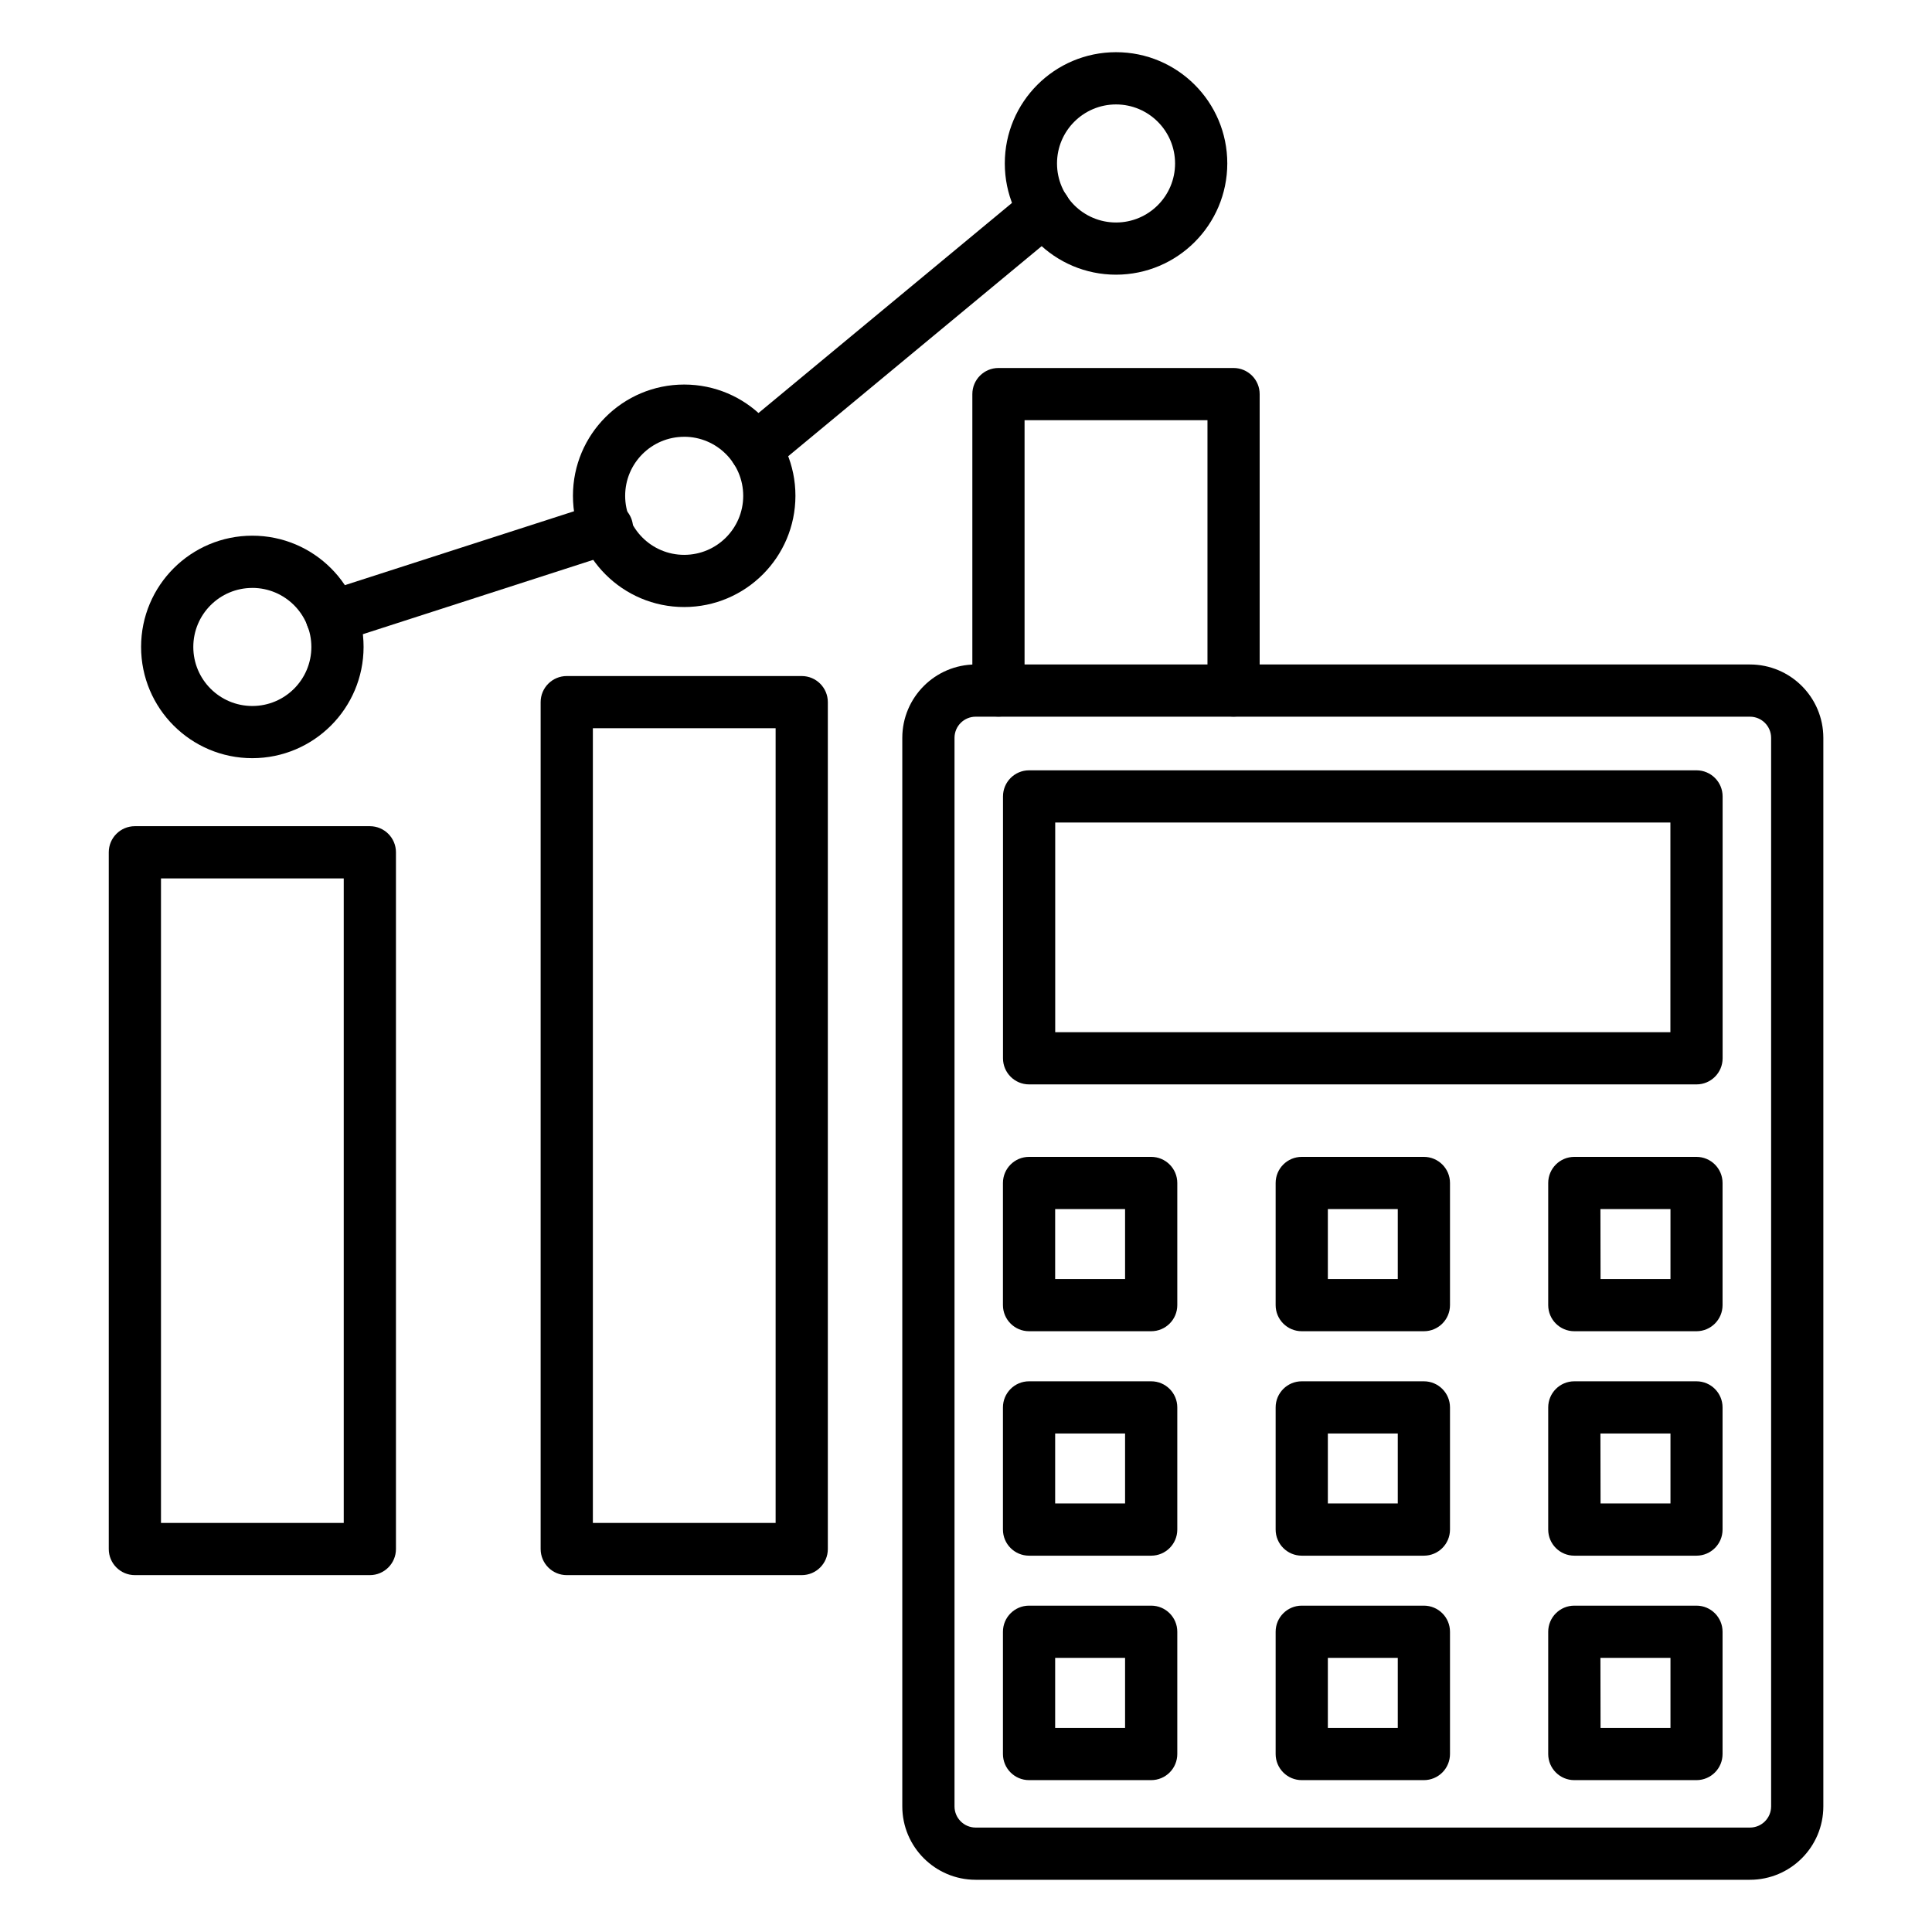
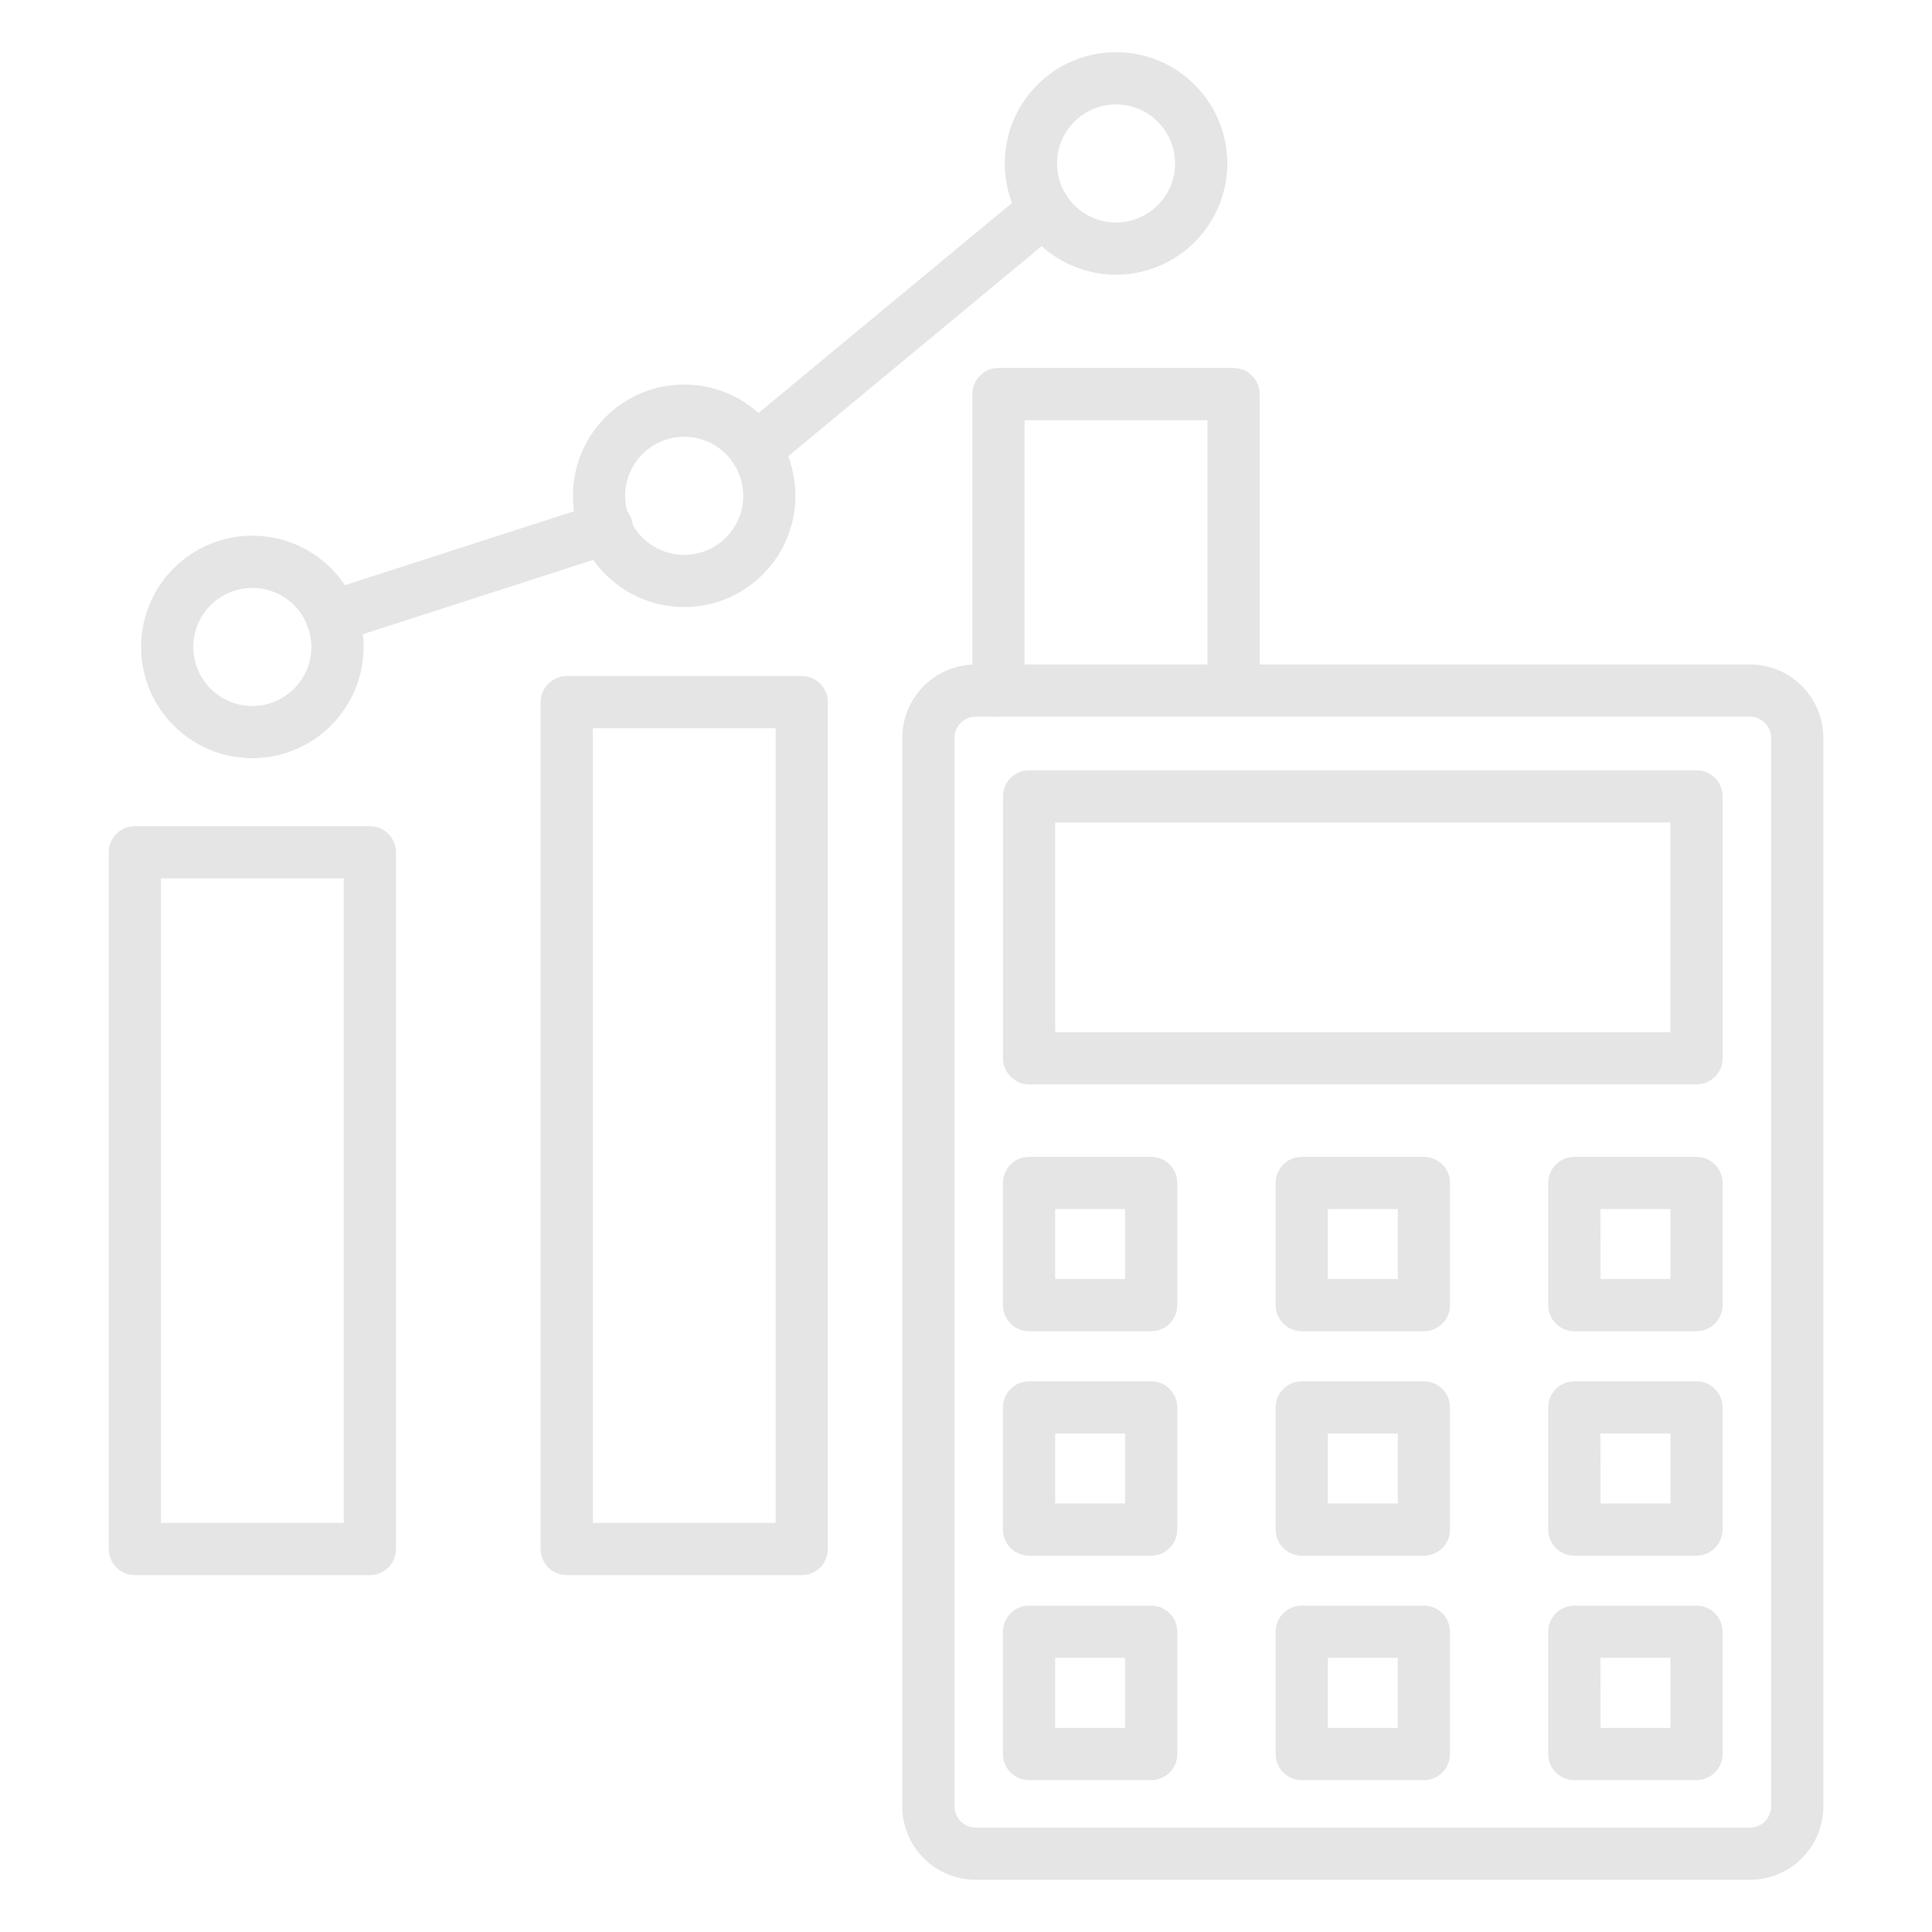
- <svg xmlns="http://www.w3.org/2000/svg" id="line_Icons" height="512" viewBox="0 0 74 74" width="512" data-name="line Icons">
-   <path d="m14.166 60.331h-9a1 1 0 0 1 -1-1v-26.686a1 1 0 0 1 1-1h9a1 1 0 0 1 1 1v26.686a1 1 0 0 1 -1 1zm-8-2h7v-24.686h-7z" />
-   <path d="m30.708 60.331h-9a1 1 0 0 1 -1-1v-32.437a1 1 0 0 1 1-1h9a1 1 0 0 1 1 1v32.437a1 1 0 0 1 -1 1zm-8-2h7v-30.437h-7z" />
-   <path d="m47.249 27.447a1 1 0 0 1 -1-1v-10.352h-7.006v10.352a1 1 0 1 1 -2 0v-11.352a1 1 0 0 1 1-1h9.005a1 1 0 0 1 1 1v11.352a1 1 0 0 1 -.999 1z" />
-   <path d="m9.665 29.04a4.261 4.261 0 1 1 4.261-4.261 4.265 4.265 0 0 1 -4.261 4.261zm0-6.521a2.261 2.261 0 1 0 2.261 2.261 2.263 2.263 0 0 0 -2.261-2.262z" />
-   <path d="m26.206 23.251a4.261 4.261 0 1 1 4.261-4.261 4.265 4.265 0 0 1 -4.261 4.261zm0-6.521a2.261 2.261 0 1 0 2.261 2.261 2.263 2.263 0 0 0 -2.261-2.262z" />
-   <path d="m42.747 10.521a4.261 4.261 0 1 1 4.261-4.261 4.266 4.266 0 0 1 -4.261 4.261zm0-6.521a2.261 2.261 0 1 0 2.261 2.261 2.263 2.263 0 0 0 -2.261-2.261z" />
-   <path d="m28.94 18.212a1 1 0 0 1 -.639-1.77l11.073-9.177a1 1 0 1 1 1.276 1.54l-11.072 9.177a1 1 0 0 1 -.638.23z" />
-   <path d="m12.71 24.625a1 1 0 0 1 -.307-1.952l10.484-3.381a1 1 0 1 1 .614 1.9l-10.484 3.384a.991.991 0 0 1 -.307.049z" />
-   <path d="m67.028 72h-29.658a2.813 2.813 0 0 1 -2.81-2.81v-40.929a2.813 2.813 0 0 1 2.81-2.81h29.658a2.813 2.813 0 0 1 2.81 2.81v40.929a2.813 2.813 0 0 1 -2.81 2.81zm-29.658-44.549a.811.811 0 0 0 -.81.81v40.929a.811.811 0 0 0 .81.81h29.658a.811.811 0 0 0 .81-.81v-40.929a.811.811 0 0 0 -.81-.81z" />
-   <path d="m64.98 41.535h-25.563a1 1 0 0 1 -1-1v-10.03a1 1 0 0 1 1-1h25.563a1 1 0 0 1 1 1v10.03a1 1 0 0 1 -1 1zm-24.563-2h23.563v-8.03h-23.563z" />
-   <path d="m44.093 50.989h-4.678a1 1 0 0 1 -1-1v-4.678a1 1 0 0 1 1-1h4.678a1 1 0 0 1 1 1v4.679a1 1 0 0 1 -1 .999zm-3.678-2h2.678v-2.678h-2.678z" />
-   <path d="m54.538 50.989h-4.678a1 1 0 0 1 -1-1v-4.678a1 1 0 0 1 1-1h4.678a1 1 0 0 1 1 1v4.679a1 1 0 0 1 -1 .999zm-3.678-2h2.678v-2.678h-2.678z" />
-   <path d="m64.983 50.989h-4.683a1 1 0 0 1 -1-1v-4.678a1 1 0 0 1 1-1h4.678a1 1 0 0 1 1 1v4.679a1 1 0 0 1 -.995.999zm-3.678-2h2.678v-2.678h-2.683z" />
-   <path d="m44.093 59.586h-4.678a1 1 0 0 1 -1-1v-4.679a1 1 0 0 1 1-1h4.678a1 1 0 0 1 1 1v4.679a1 1 0 0 1 -1 1zm-3.678-2h2.678v-2.679h-2.678z" />
-   <path d="m54.538 59.586h-4.678a1 1 0 0 1 -1-1v-4.679a1 1 0 0 1 1-1h4.678a1 1 0 0 1 1 1v4.679a1 1 0 0 1 -1 1zm-3.678-2h2.678v-2.679h-2.678z" />
-   <path d="m64.983 59.586h-4.683a1 1 0 0 1 -1-1v-4.679a1 1 0 0 1 1-1h4.678a1 1 0 0 1 1 1v4.679a1 1 0 0 1 -.995 1zm-3.678-2h2.678v-2.679h-2.683z" />
-   <path d="m44.093 68.183h-4.678a1 1 0 0 1 -1-1v-4.683a1 1 0 0 1 1-1h4.678a1 1 0 0 1 1 1v4.679a1 1 0 0 1 -1 1.004zm-3.678-2h2.678v-2.683h-2.678z" />
-   <path d="m54.538 68.183h-4.678a1 1 0 0 1 -1-1v-4.683a1 1 0 0 1 1-1h4.678a1 1 0 0 1 1 1v4.679a1 1 0 0 1 -1 1.004zm-3.678-2h2.678v-2.683h-2.678z" />
-   <path d="m64.983 68.183h-4.683a1 1 0 0 1 -1-1v-4.683a1 1 0 0 1 1-1h4.678a1 1 0 0 1 1 1v4.679a1 1 0 0 1 -.995 1.004zm-3.678-2h2.678v-2.683h-2.683z" />
+ <svg xmlns="http://www.w3.org/2000/svg" id="line_Icons" height="512" viewBox="0 0 74 74" width="512" data-name="line Icons" version="1.1">
+   <defs id="defs43" />
+   <path d="m14.166 60.331h-9a1 1 0 0 1 -1-1v-26.686a1 1 0 0 1 1-1h9a1 1 0 0 1 1 1v26.686a1 1 0 0 1 -1 1zm-8-2h7v-24.686h-7z" id="path2" style="stroke:none;stroke-opacity:1;fill:#e5e5e5;fill-opacity:1;stroke-width:0.578;stroke-miterlimit:4;stroke-dasharray:none" />
+   <path d="m30.708 60.331h-9a1 1 0 0 1 -1-1v-32.437a1 1 0 0 1 1-1h9a1 1 0 0 1 1 1v32.437a1 1 0 0 1 -1 1zm-8-2h7v-30.437h-7z" id="path4" style="stroke:none;stroke-opacity:1;fill:#e5e5e5;fill-opacity:1;stroke-width:0.578;stroke-miterlimit:4;stroke-dasharray:none" />
+   <path d="m47.249 27.447a1 1 0 0 1 -1-1v-10.352h-7.006v10.352a1 1 0 1 1 -2 0v-11.352a1 1 0 0 1 1-1h9.005a1 1 0 0 1 1 1v11.352a1 1 0 0 1 -.999 1z" id="path6" style="stroke:none;stroke-opacity:1;fill:#e5e5e5;fill-opacity:1;stroke-width:0.578;stroke-miterlimit:4;stroke-dasharray:none" />
+   <path d="m9.665 29.04a4.261 4.261 0 1 1 4.261-4.261 4.265 4.265 0 0 1 -4.261 4.261zm0-6.521a2.261 2.261 0 1 0 2.261 2.261 2.263 2.263 0 0 0 -2.261-2.262z" id="path8" style="stroke:none;stroke-opacity:1;fill:#e5e5e5;fill-opacity:1;stroke-width:0.578;stroke-miterlimit:4;stroke-dasharray:none" />
+   <path d="m26.206 23.251a4.261 4.261 0 1 1 4.261-4.261 4.265 4.265 0 0 1 -4.261 4.261zm0-6.521a2.261 2.261 0 1 0 2.261 2.261 2.263 2.263 0 0 0 -2.261-2.262z" id="path10" style="stroke:none;stroke-opacity:1;fill:#e5e5e5;fill-opacity:1;stroke-width:0.578;stroke-miterlimit:4;stroke-dasharray:none" />
+   <path d="m42.747 10.521a4.261 4.261 0 1 1 4.261-4.261 4.266 4.266 0 0 1 -4.261 4.261zm0-6.521a2.261 2.261 0 1 0 2.261 2.261 2.263 2.263 0 0 0 -2.261-2.261z" id="path12" style="stroke:none;stroke-opacity:1;fill:#e5e5e5;fill-opacity:1;stroke-width:0.578;stroke-miterlimit:4;stroke-dasharray:none" />
+   <path d="m28.94 18.212a1 1 0 0 1 -.639-1.77l11.073-9.177a1 1 0 1 1 1.276 1.54l-11.072 9.177a1 1 0 0 1 -.638.23z" id="path14" style="stroke:none;stroke-opacity:1;fill:#e5e5e5;fill-opacity:1;stroke-width:0.578;stroke-miterlimit:4;stroke-dasharray:none" />
+   <path d="m12.71 24.625a1 1 0 0 1 -.307-1.952l10.484-3.381a1 1 0 1 1 .614 1.9l-10.484 3.384a.991.991 0 0 1 -.307.049z" id="path16" style="stroke:none;stroke-opacity:1;fill:#e5e5e5;fill-opacity:1;stroke-width:0.578;stroke-miterlimit:4;stroke-dasharray:none" />
+   <path d="m67.028 72h-29.658a2.813 2.813 0 0 1 -2.81-2.81v-40.929a2.813 2.813 0 0 1 2.81-2.81h29.658a2.813 2.813 0 0 1 2.81 2.81v40.929a2.813 2.813 0 0 1 -2.81 2.81zm-29.658-44.549a.811.811 0 0 0 -.81.81v40.929a.811.811 0 0 0 .81.81h29.658a.811.811 0 0 0 .81-.81v-40.929a.811.811 0 0 0 -.81-.81z" id="path18" style="stroke:none;stroke-opacity:1;fill:#e5e5e5;fill-opacity:1;stroke-width:0.578;stroke-miterlimit:4;stroke-dasharray:none" />
+   <path d="m64.98 41.535h-25.563a1 1 0 0 1 -1-1v-10.03a1 1 0 0 1 1-1h25.563a1 1 0 0 1 1 1v10.03a1 1 0 0 1 -1 1zm-24.563-2h23.563v-8.03h-23.563z" id="path20" style="stroke:none;stroke-opacity:1;fill:#e5e5e5;fill-opacity:1;stroke-width:0.578;stroke-miterlimit:4;stroke-dasharray:none" />
+   <path d="m44.093 50.989h-4.678a1 1 0 0 1 -1-1v-4.678a1 1 0 0 1 1-1h4.678a1 1 0 0 1 1 1v4.679a1 1 0 0 1 -1 .999zm-3.678-2h2.678v-2.678h-2.678z" id="path22" style="stroke:none;stroke-opacity:1;fill:#e5e5e5;fill-opacity:1;stroke-width:0.578;stroke-miterlimit:4;stroke-dasharray:none" />
+   <path d="m54.538 50.989h-4.678a1 1 0 0 1 -1-1v-4.678a1 1 0 0 1 1-1h4.678a1 1 0 0 1 1 1v4.679a1 1 0 0 1 -1 .999zm-3.678-2h2.678v-2.678h-2.678z" id="path24" style="stroke:none;stroke-opacity:1;fill:#e5e5e5;fill-opacity:1;stroke-width:0.578;stroke-miterlimit:4;stroke-dasharray:none" />
+   <path d="m64.983 50.989h-4.683a1 1 0 0 1 -1-1v-4.678a1 1 0 0 1 1-1h4.678a1 1 0 0 1 1 1v4.679a1 1 0 0 1 -.995.999zm-3.678-2h2.678v-2.678h-2.683z" id="path26" style="stroke:none;stroke-opacity:1;fill:#e5e5e5;fill-opacity:1;stroke-width:0.578;stroke-miterlimit:4;stroke-dasharray:none" />
+   <path d="m44.093 59.586h-4.678a1 1 0 0 1 -1-1v-4.679a1 1 0 0 1 1-1h4.678a1 1 0 0 1 1 1v4.679a1 1 0 0 1 -1 1zm-3.678-2h2.678v-2.679h-2.678z" id="path28" style="stroke:none;stroke-opacity:1;fill:#e5e5e5;fill-opacity:1;stroke-width:0.578;stroke-miterlimit:4;stroke-dasharray:none" />
+   <path d="m54.538 59.586h-4.678a1 1 0 0 1 -1-1v-4.679a1 1 0 0 1 1-1h4.678a1 1 0 0 1 1 1v4.679a1 1 0 0 1 -1 1zm-3.678-2h2.678v-2.679h-2.678z" id="path30" style="stroke:none;stroke-opacity:1;fill:#e5e5e5;fill-opacity:1;stroke-width:0.578;stroke-miterlimit:4;stroke-dasharray:none" />
+   <path d="m64.983 59.586h-4.683a1 1 0 0 1 -1-1v-4.679a1 1 0 0 1 1-1h4.678a1 1 0 0 1 1 1v4.679a1 1 0 0 1 -.995 1zm-3.678-2h2.678v-2.679h-2.683z" id="path32" style="stroke:none;stroke-opacity:1;fill:#e5e5e5;fill-opacity:1;stroke-width:0.578;stroke-miterlimit:4;stroke-dasharray:none" />
+   <path d="m44.093 68.183h-4.678a1 1 0 0 1 -1-1v-4.683a1 1 0 0 1 1-1h4.678a1 1 0 0 1 1 1v4.679a1 1 0 0 1 -1 1.004zm-3.678-2h2.678v-2.683h-2.678z" id="path34" style="stroke:none;stroke-opacity:1;fill:#e5e5e5;fill-opacity:1;stroke-width:0.578;stroke-miterlimit:4;stroke-dasharray:none" />
+   <path d="m54.538 68.183h-4.678a1 1 0 0 1 -1-1v-4.683a1 1 0 0 1 1-1h4.678a1 1 0 0 1 1 1v4.679a1 1 0 0 1 -1 1.004zm-3.678-2h2.678v-2.683h-2.678z" id="path36" style="stroke:none;stroke-opacity:1;fill:#e5e5e5;fill-opacity:1;stroke-width:0.578;stroke-miterlimit:4;stroke-dasharray:none" />
+   <path d="m64.983 68.183h-4.683a1 1 0 0 1 -1-1v-4.683a1 1 0 0 1 1-1h4.678a1 1 0 0 1 1 1v4.679a1 1 0 0 1 -.995 1.004zm-3.678-2h2.678v-2.683h-2.683z" id="path38" style="stroke:none;stroke-opacity:1;fill:#e5e5e5;fill-opacity:1;stroke-width:0.578;stroke-miterlimit:4;stroke-dasharray:none" />
</svg>
